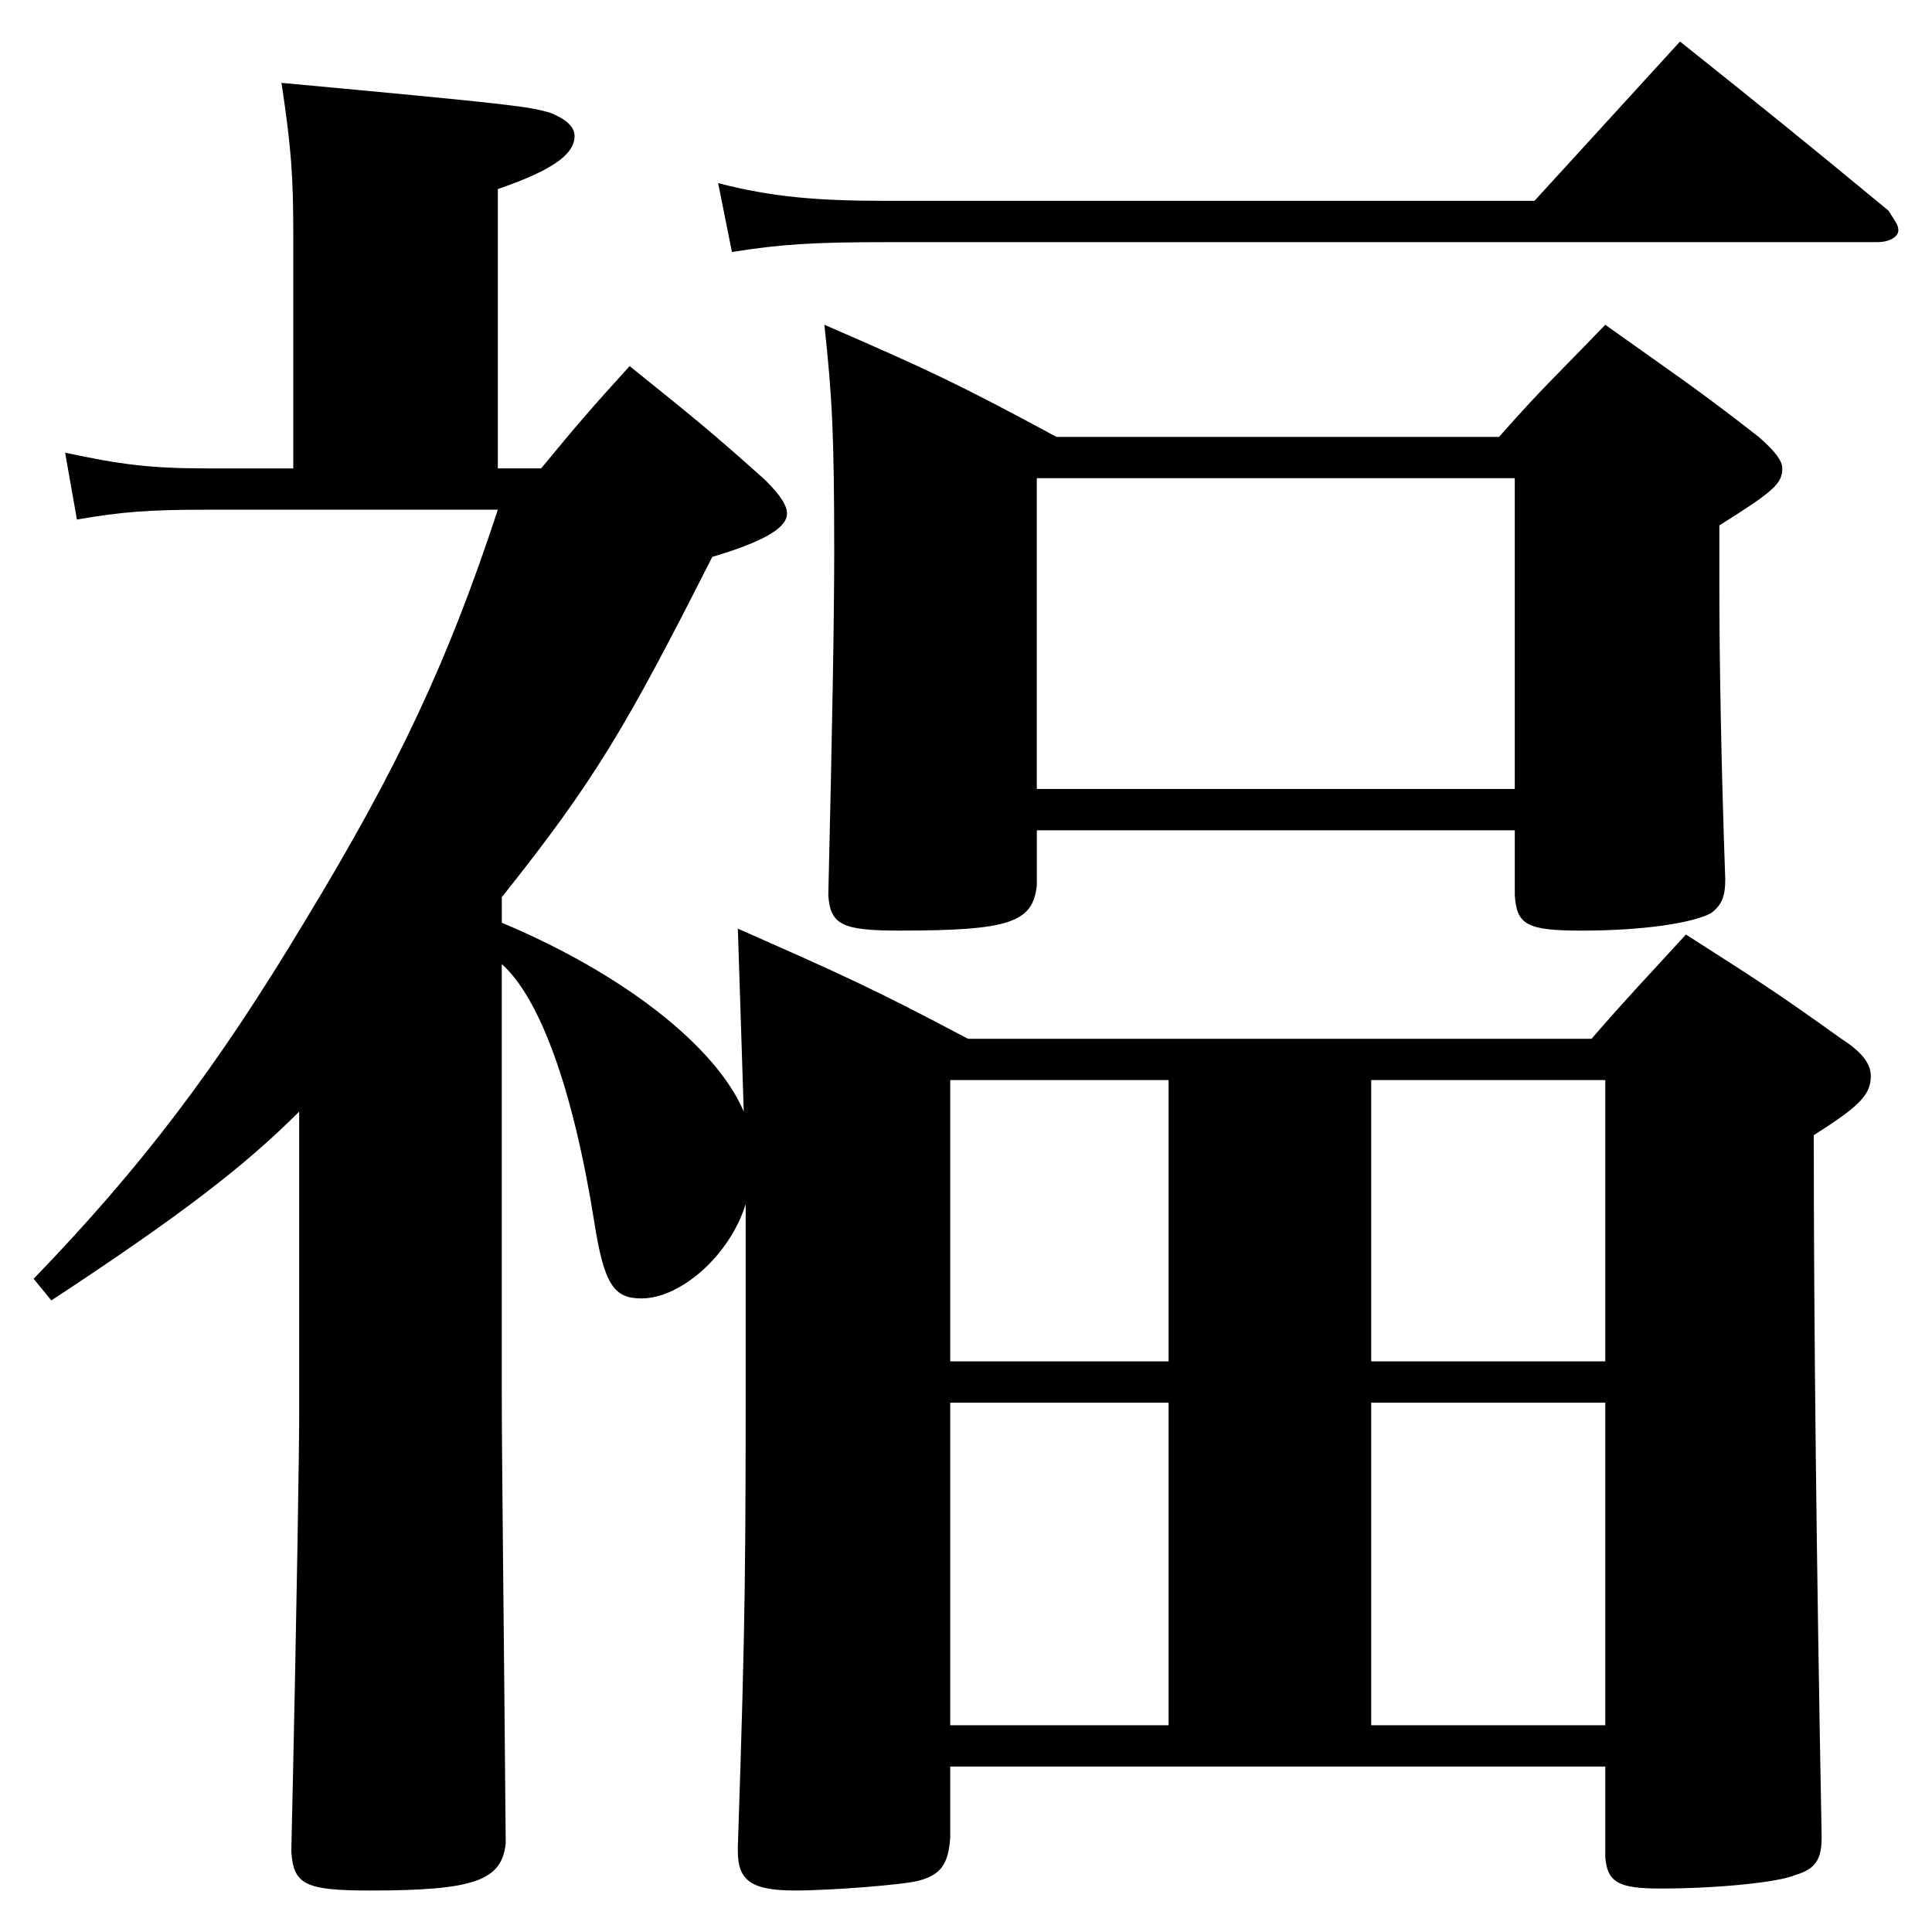
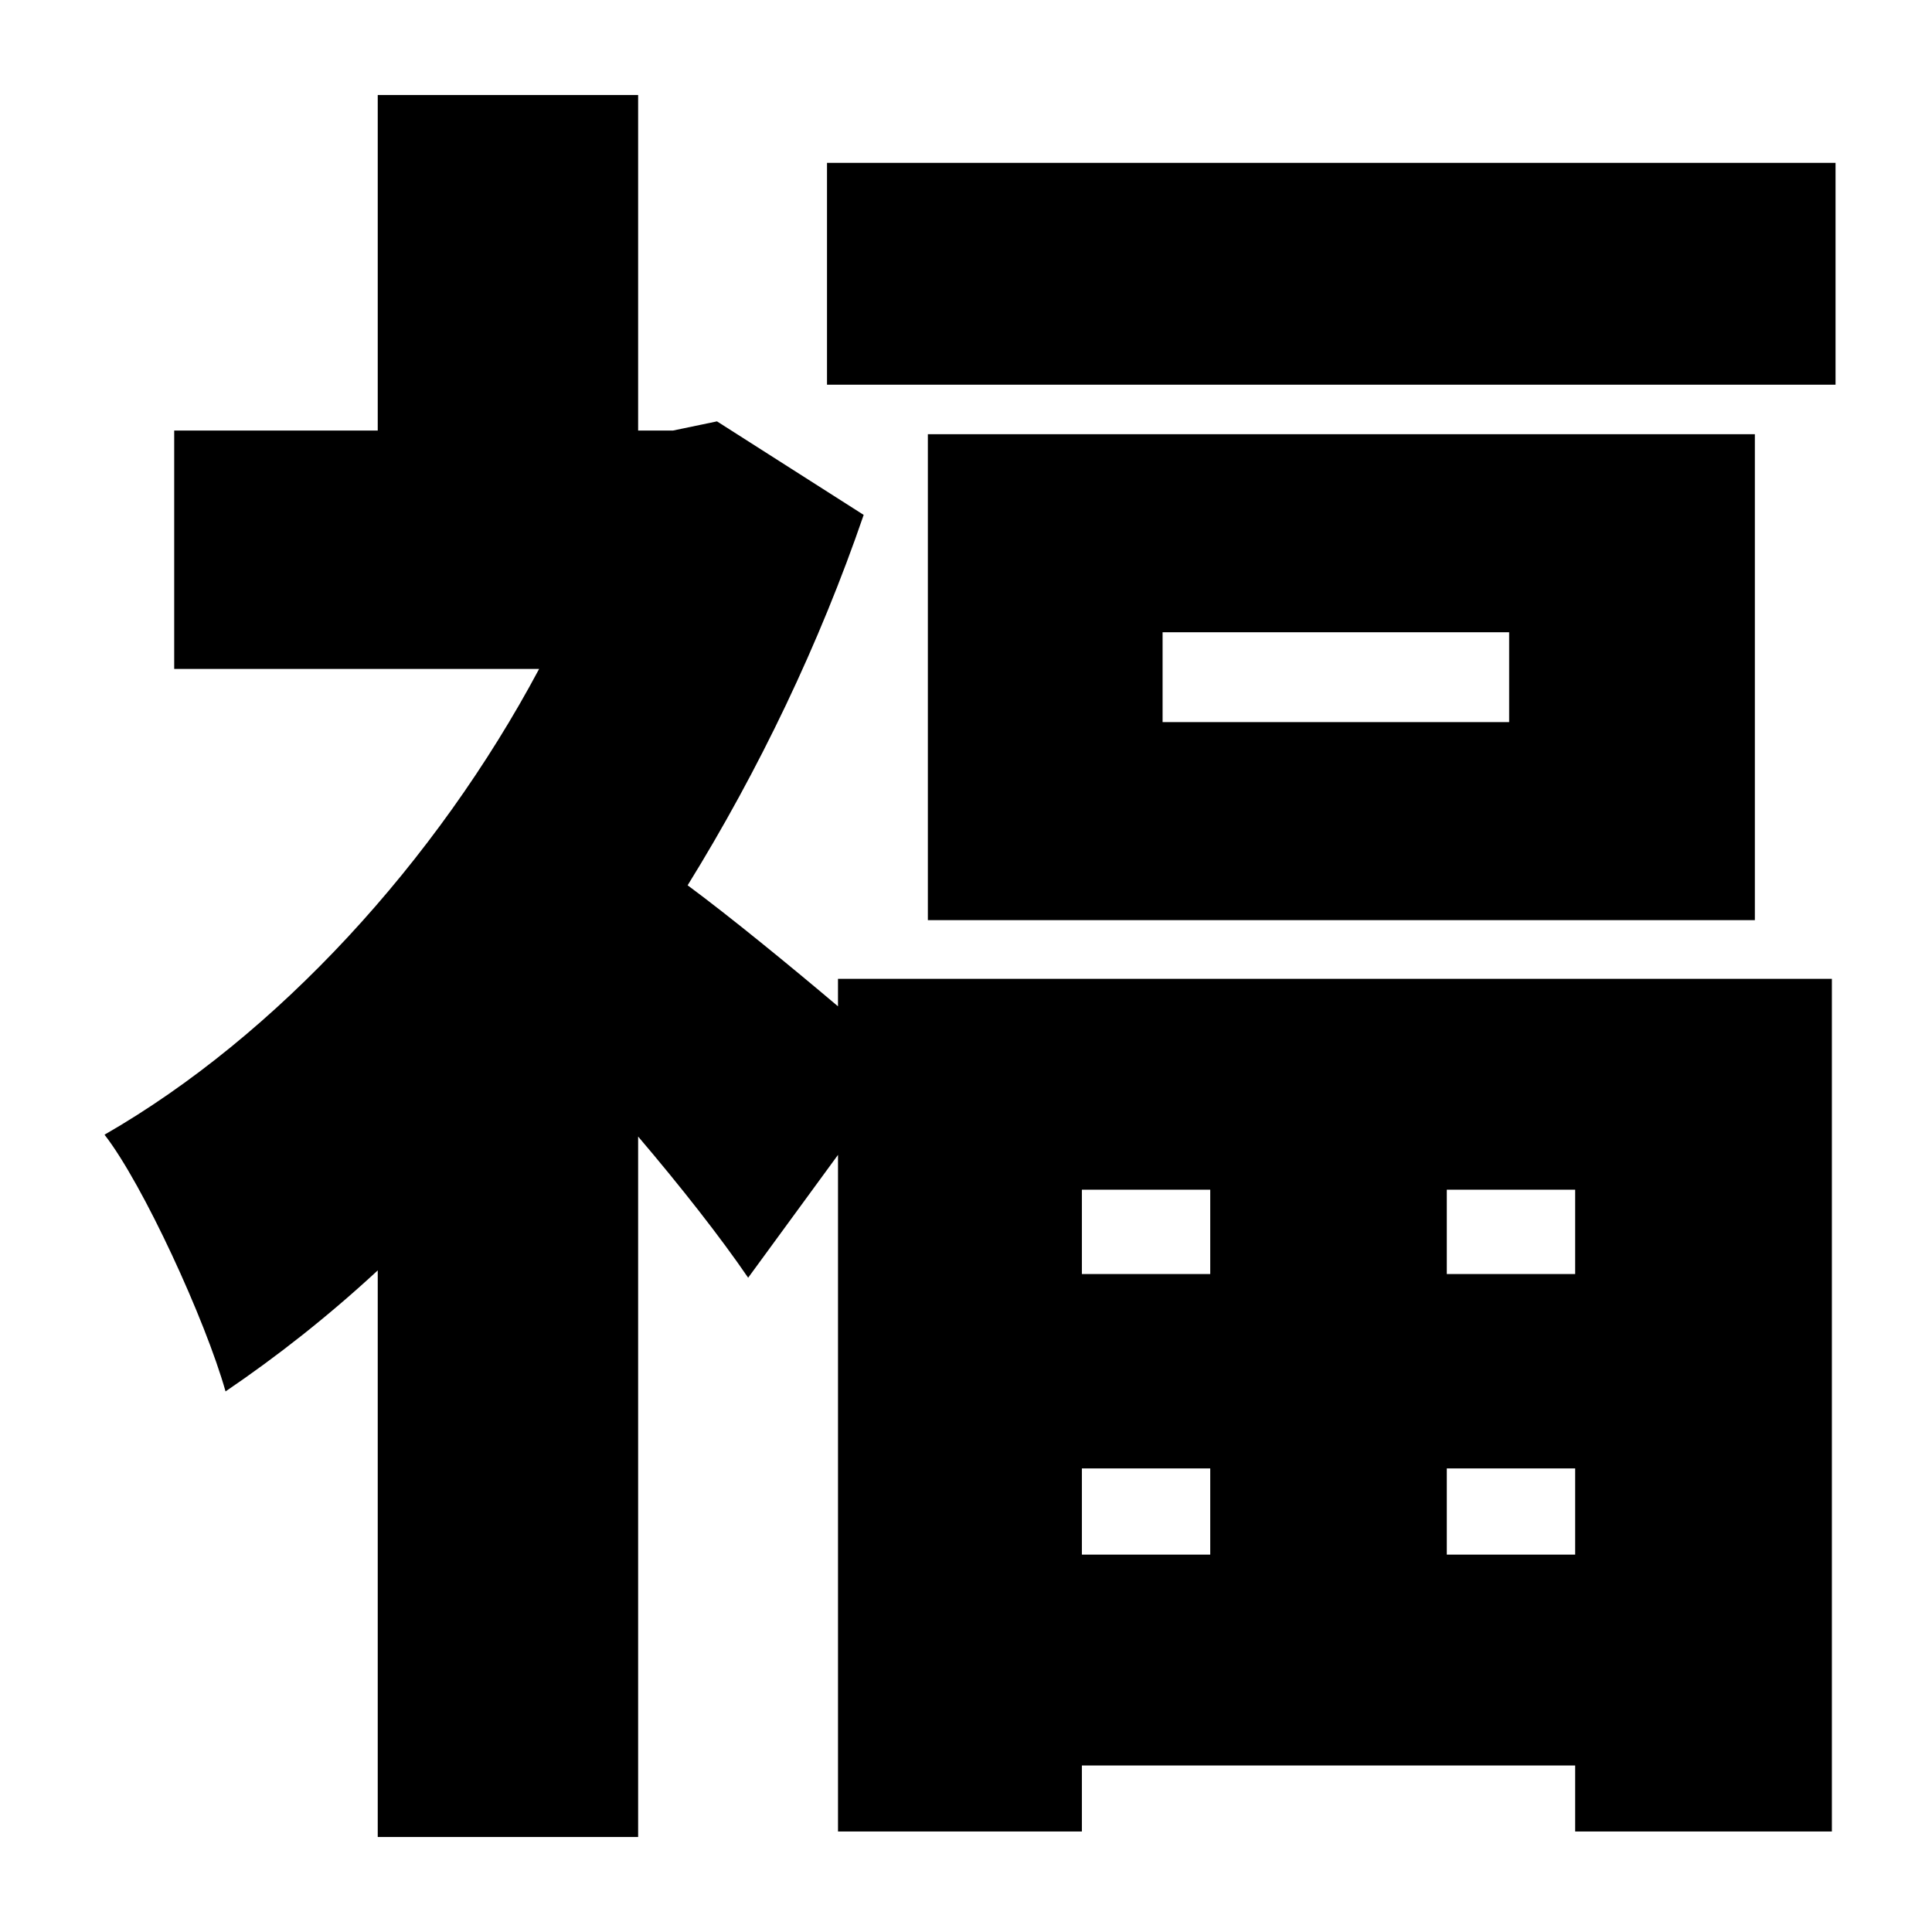
<svg xmlns="http://www.w3.org/2000/svg" id="_레이어_1" data-name="레이어 1" viewBox="0 0 1080 1080">
-   <path d="M412.45,519.11c57.18,25.29,74.77,32.99,128.65,61.58h348.56c21.99-25.29,29.69-32.99,52.78-58.28,39.58,25.29,51.68,32.99,86.87,58.28,12.1,7.7,16.49,14.29,16.49,20.89,0,11-7.7,17.59-31.89,32.99q0,157.24,4.4,392.54c0,12.1-3.3,17.59-14.29,20.89-9.9,4.4-45.08,7.7-75.87,7.7-23.09,0-29.69-3.3-30.79-17.59v-50.58h-366.16v39.58c-1.1,15.39-5.5,20.89-17.59,24.19-7.7,2.2-48.38,5.5-69.27,5.5-24.19,0-31.89-5.5-31.89-21.99v-2.2c4.4-131.95,4.4-156.14,4.4-294.68v-64.88c-8.8,28.59-36.29,52.78-58.28,52.78-15.39,0-20.89-7.7-26.39-42.88-12.1-75.87-30.79-125.35-51.68-144.04v238.61c0,39.58,1.1,123.15,2.2,252.9-2.2,20.89-17.59,26.39-75.87,26.39-36.29,0-42.88-3.3-43.98-21.99,3.3-146.24,4.4-227.61,4.4-244.1v-169.33c-29.69,29.69-64.87,57.18-138.55,105.56l-9.9-12.09c60.48-62.68,102.26-117.65,151.74-200.12,52.78-86.87,80.27-146.24,107.76-229.81H115.57c-31.89,0-47.28,1.1-72.57,5.5l-6.6-37.39c30.79,6.6,47.28,8.8,79.17,8.8h48.38v-130.85c0-31.89-1.1-48.38-6.6-84.67,130.85,12.1,137.45,13.19,149.54,16.49,8.8,3.3,14.29,7.7,14.29,13.19,0,11-14.29,19.79-42.88,29.69v156.14h24.19c20.89-25.29,27.49-32.99,49.48-57.18,34.09,27.49,43.98,35.19,75.87,63.77,8.8,8.8,12.1,14.29,12.1,18.69,0,7.7-12.1,15.39-41.78,24.19-48.38,95.66-65.97,125.35-117.65,190.22v14.29c68.17,28.59,119.85,69.27,135.25,105.56l-3.3-102.26ZM401.46,102.37c29.69,7.7,54.98,9.9,93.46,9.9h362.86l81.37-89.06c49.48,39.58,65.97,52.78,116.55,94.56,3.3,5.5,5.5,7.7,5.5,11s-4.4,6.6-12.1,6.6H494.92c-39.58,0-58.28,1.1-85.77,5.5l-7.7-38.48ZM579.58,494.92c-2.2,20.89-15.39,25.29-76.97,25.29-31.89,0-38.48-3.3-39.58-19.79q3.3-138.54,3.3-191.32c0-65.97-1.1-86.87-5.5-127.55,58.28,25.29,74.77,32.99,129.75,62.68h247.4c24.19-27.49,32.99-35.19,59.38-62.68,38.48,27.49,50.58,35.19,85.77,62.68,8.8,7.7,13.19,13.19,13.19,17.59,0,8.8-5.5,13.19-35.19,31.89v34.09c0,41.78,1.1,102.26,3.3,163.83,0,9.9-2.2,14.29-7.7,18.69-9.9,5.5-37.38,9.9-72.57,9.9-30.79,0-36.29-3.3-37.38-19.79v-36.29h-267.19v30.79ZM653.25,761.01v-157.24h-122.05v157.24h122.05ZM653.25,784.1h-122.05v180.33h122.05v-180.33ZM579.58,441.04h267.19v-173.73h-267.19v173.73ZM897.36,603.77h-130.85v157.24h130.85v-157.24ZM766.51,784.1v180.33h130.85v-180.33h-130.85Z" />
+   <path d="M468.45,547.17h555.58v476.65h-143.51v-36.9h-275.74v36.9h-136.33v-378.24l-50.23,68.68c-15.38-22.55-37.93-51.25-61.5-78.93v391.57h-145.56v-316.74c-27.68,25.63-56.38,48.18-85.08,67.65-11.28-39.98-46.13-115.83-67.65-143.51,96.36-55.35,185.53-152.73,242.94-260.36H97.38v-133.26h113.78V53.1h145.56v187.58h19.48l24.6-5.13,82,52.28c-24.6,71.75-58.43,142.48-98.41,207.06,23.58,17.43,57.4,45.1,84.05,67.65v-15.38ZM1026.08,91.03v124.03H462.3v-124.03h563.78ZM980.98,242.73v271.64h-462.3V242.73h462.3ZM604.78,665.06v47.15h71.75v-47.15h-71.75ZM604.78,869.04h71.75v-48.18h-71.75v48.18ZM843.62,353.44h-193.73v50.23h193.73v-50.23ZM880.52,665.06h-71.75v47.15h71.75v-47.15ZM880.52,869.04v-48.18h-71.75v48.18h71.75Z" />
</svg>
